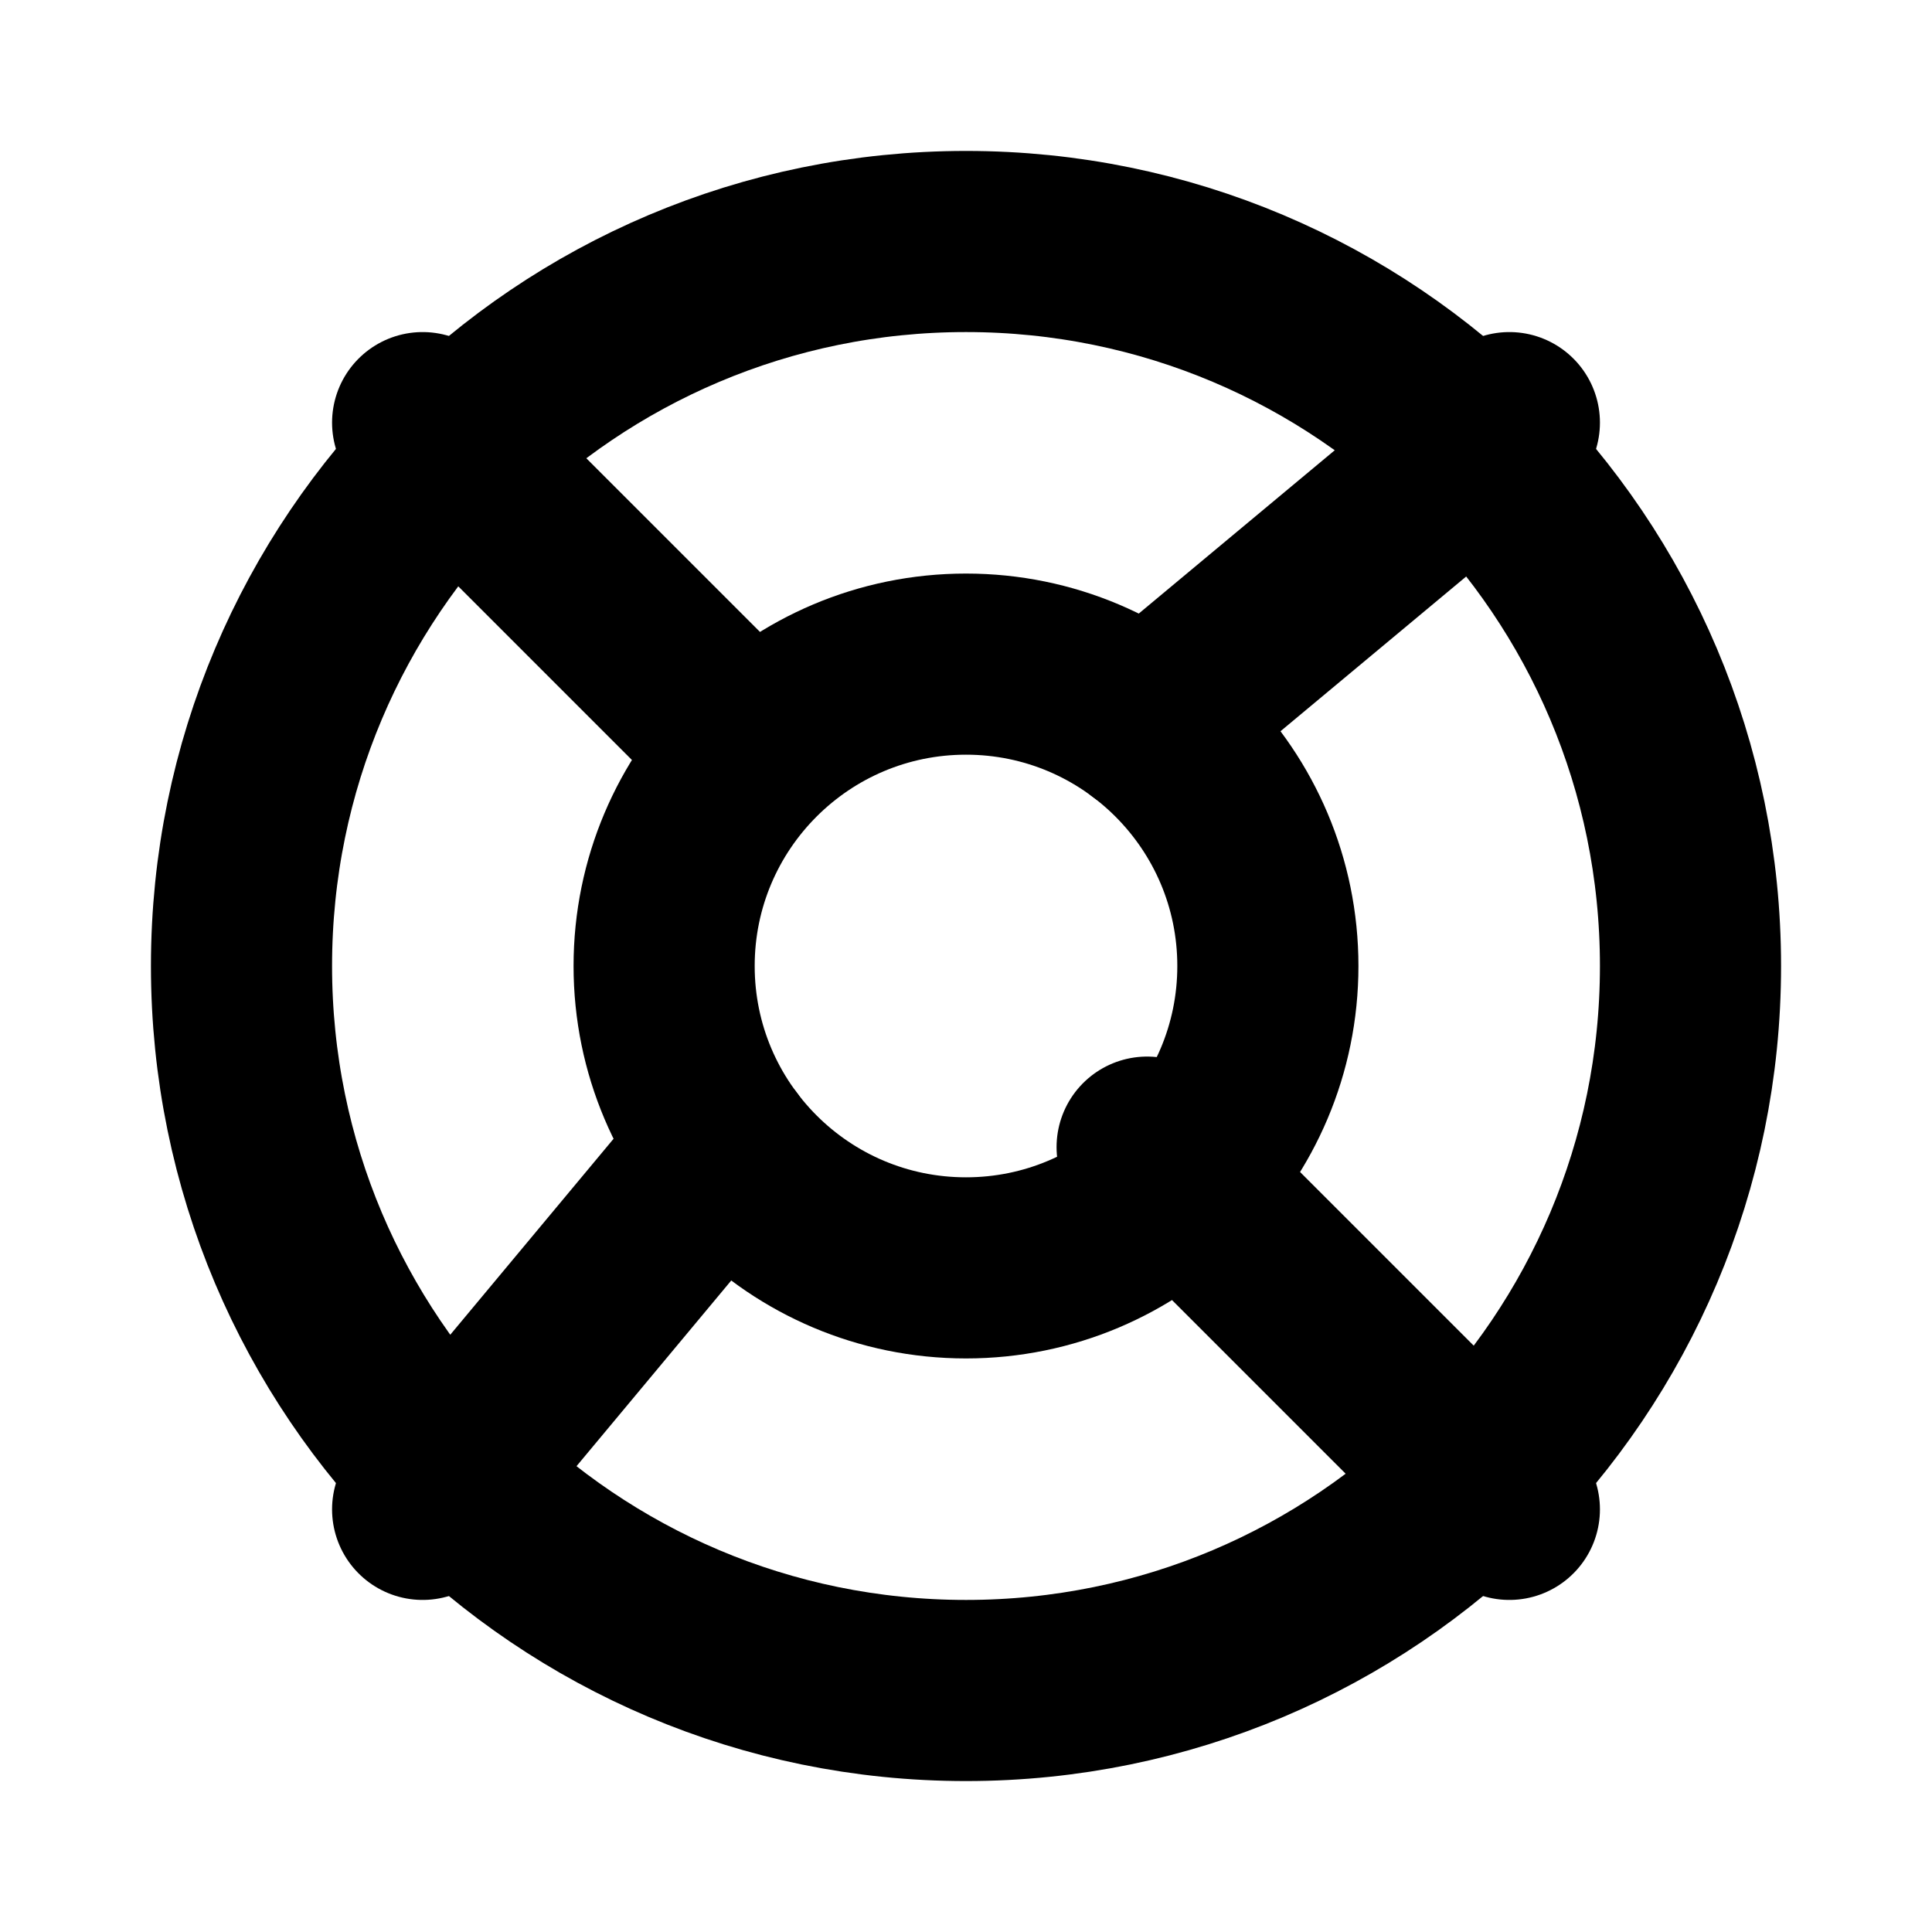
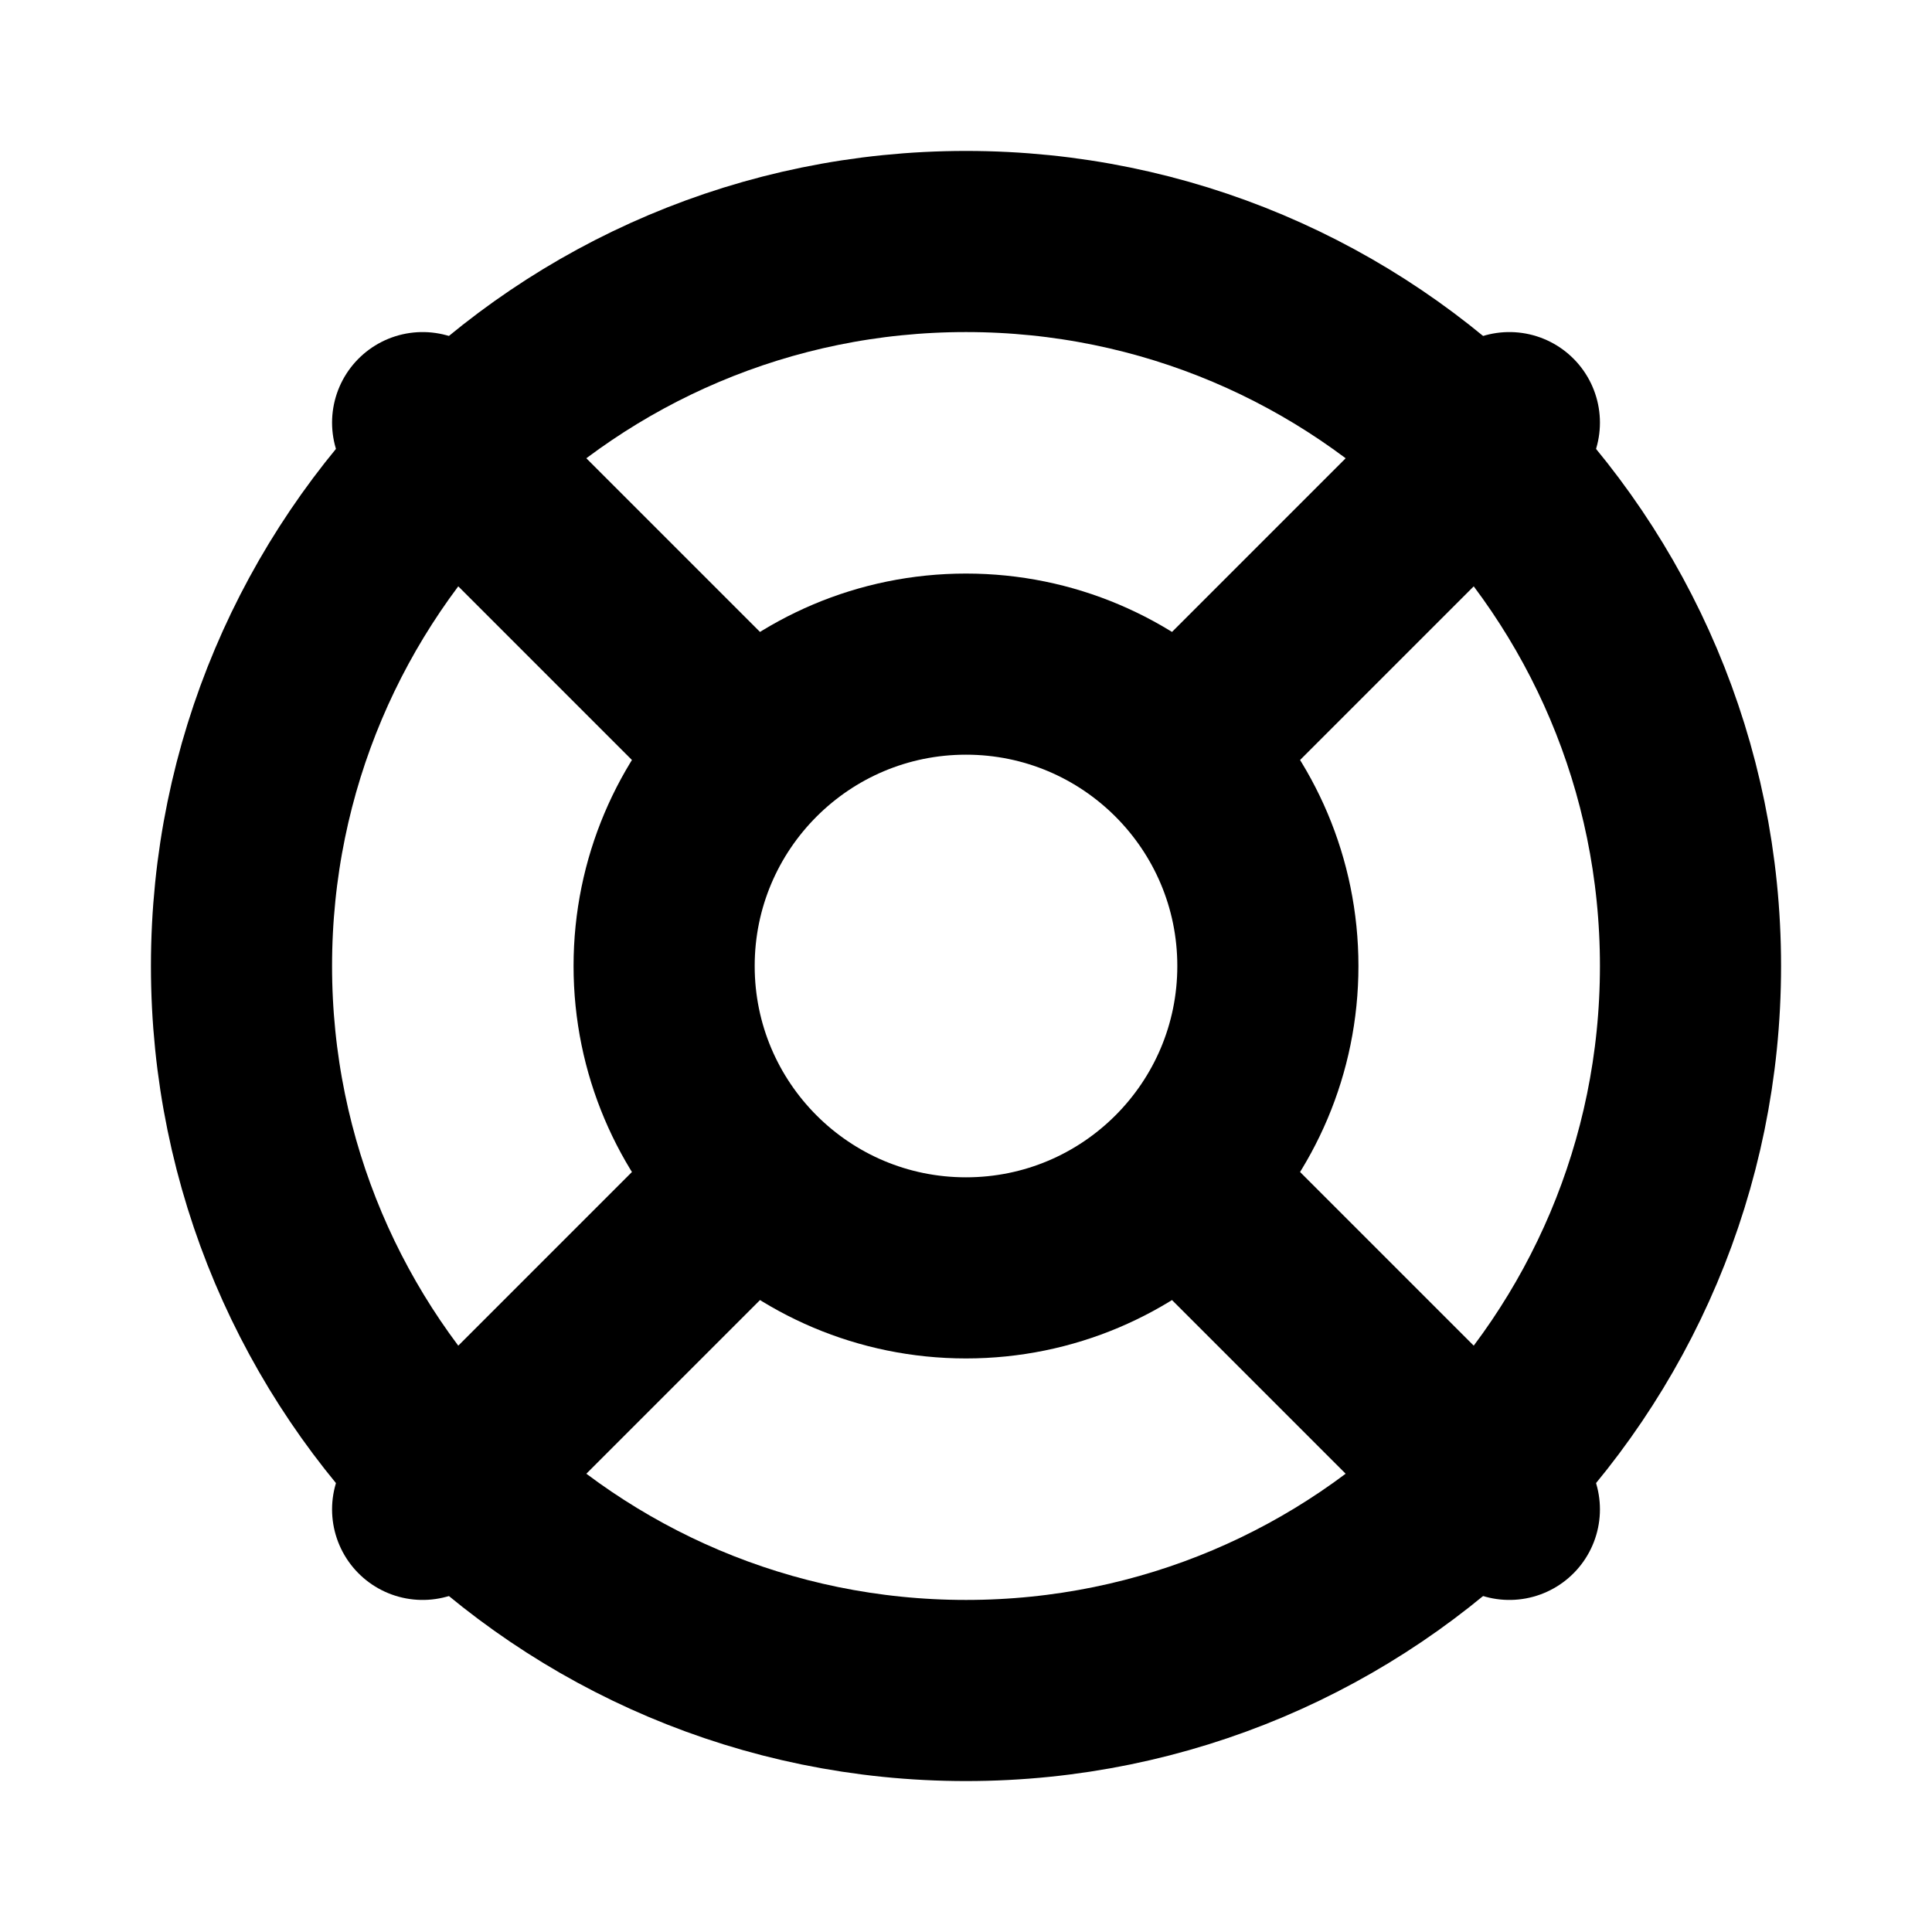
<svg xmlns="http://www.w3.org/2000/svg" viewBox="0 0 16 16" fill="none" stroke="currentColor" stroke-width="1.5" stroke-linecap="round" stroke-linejoin="round">
  <circle cx="8" cy="8" r="6" />
  <circle cx="8" cy="8" r="2.5" />
-   <path d="M3.5 3.5L6 6M12.5 3.5L9.5 6M3.5 12.5L6 9.5M12.5 12.5L9.5 9.5" />
+   <path d="M3.5 3.5L6 6M12.5 3.5L10 6M3.5 12.5L6 10M12.5 12.5L10 10" />
</svg>
